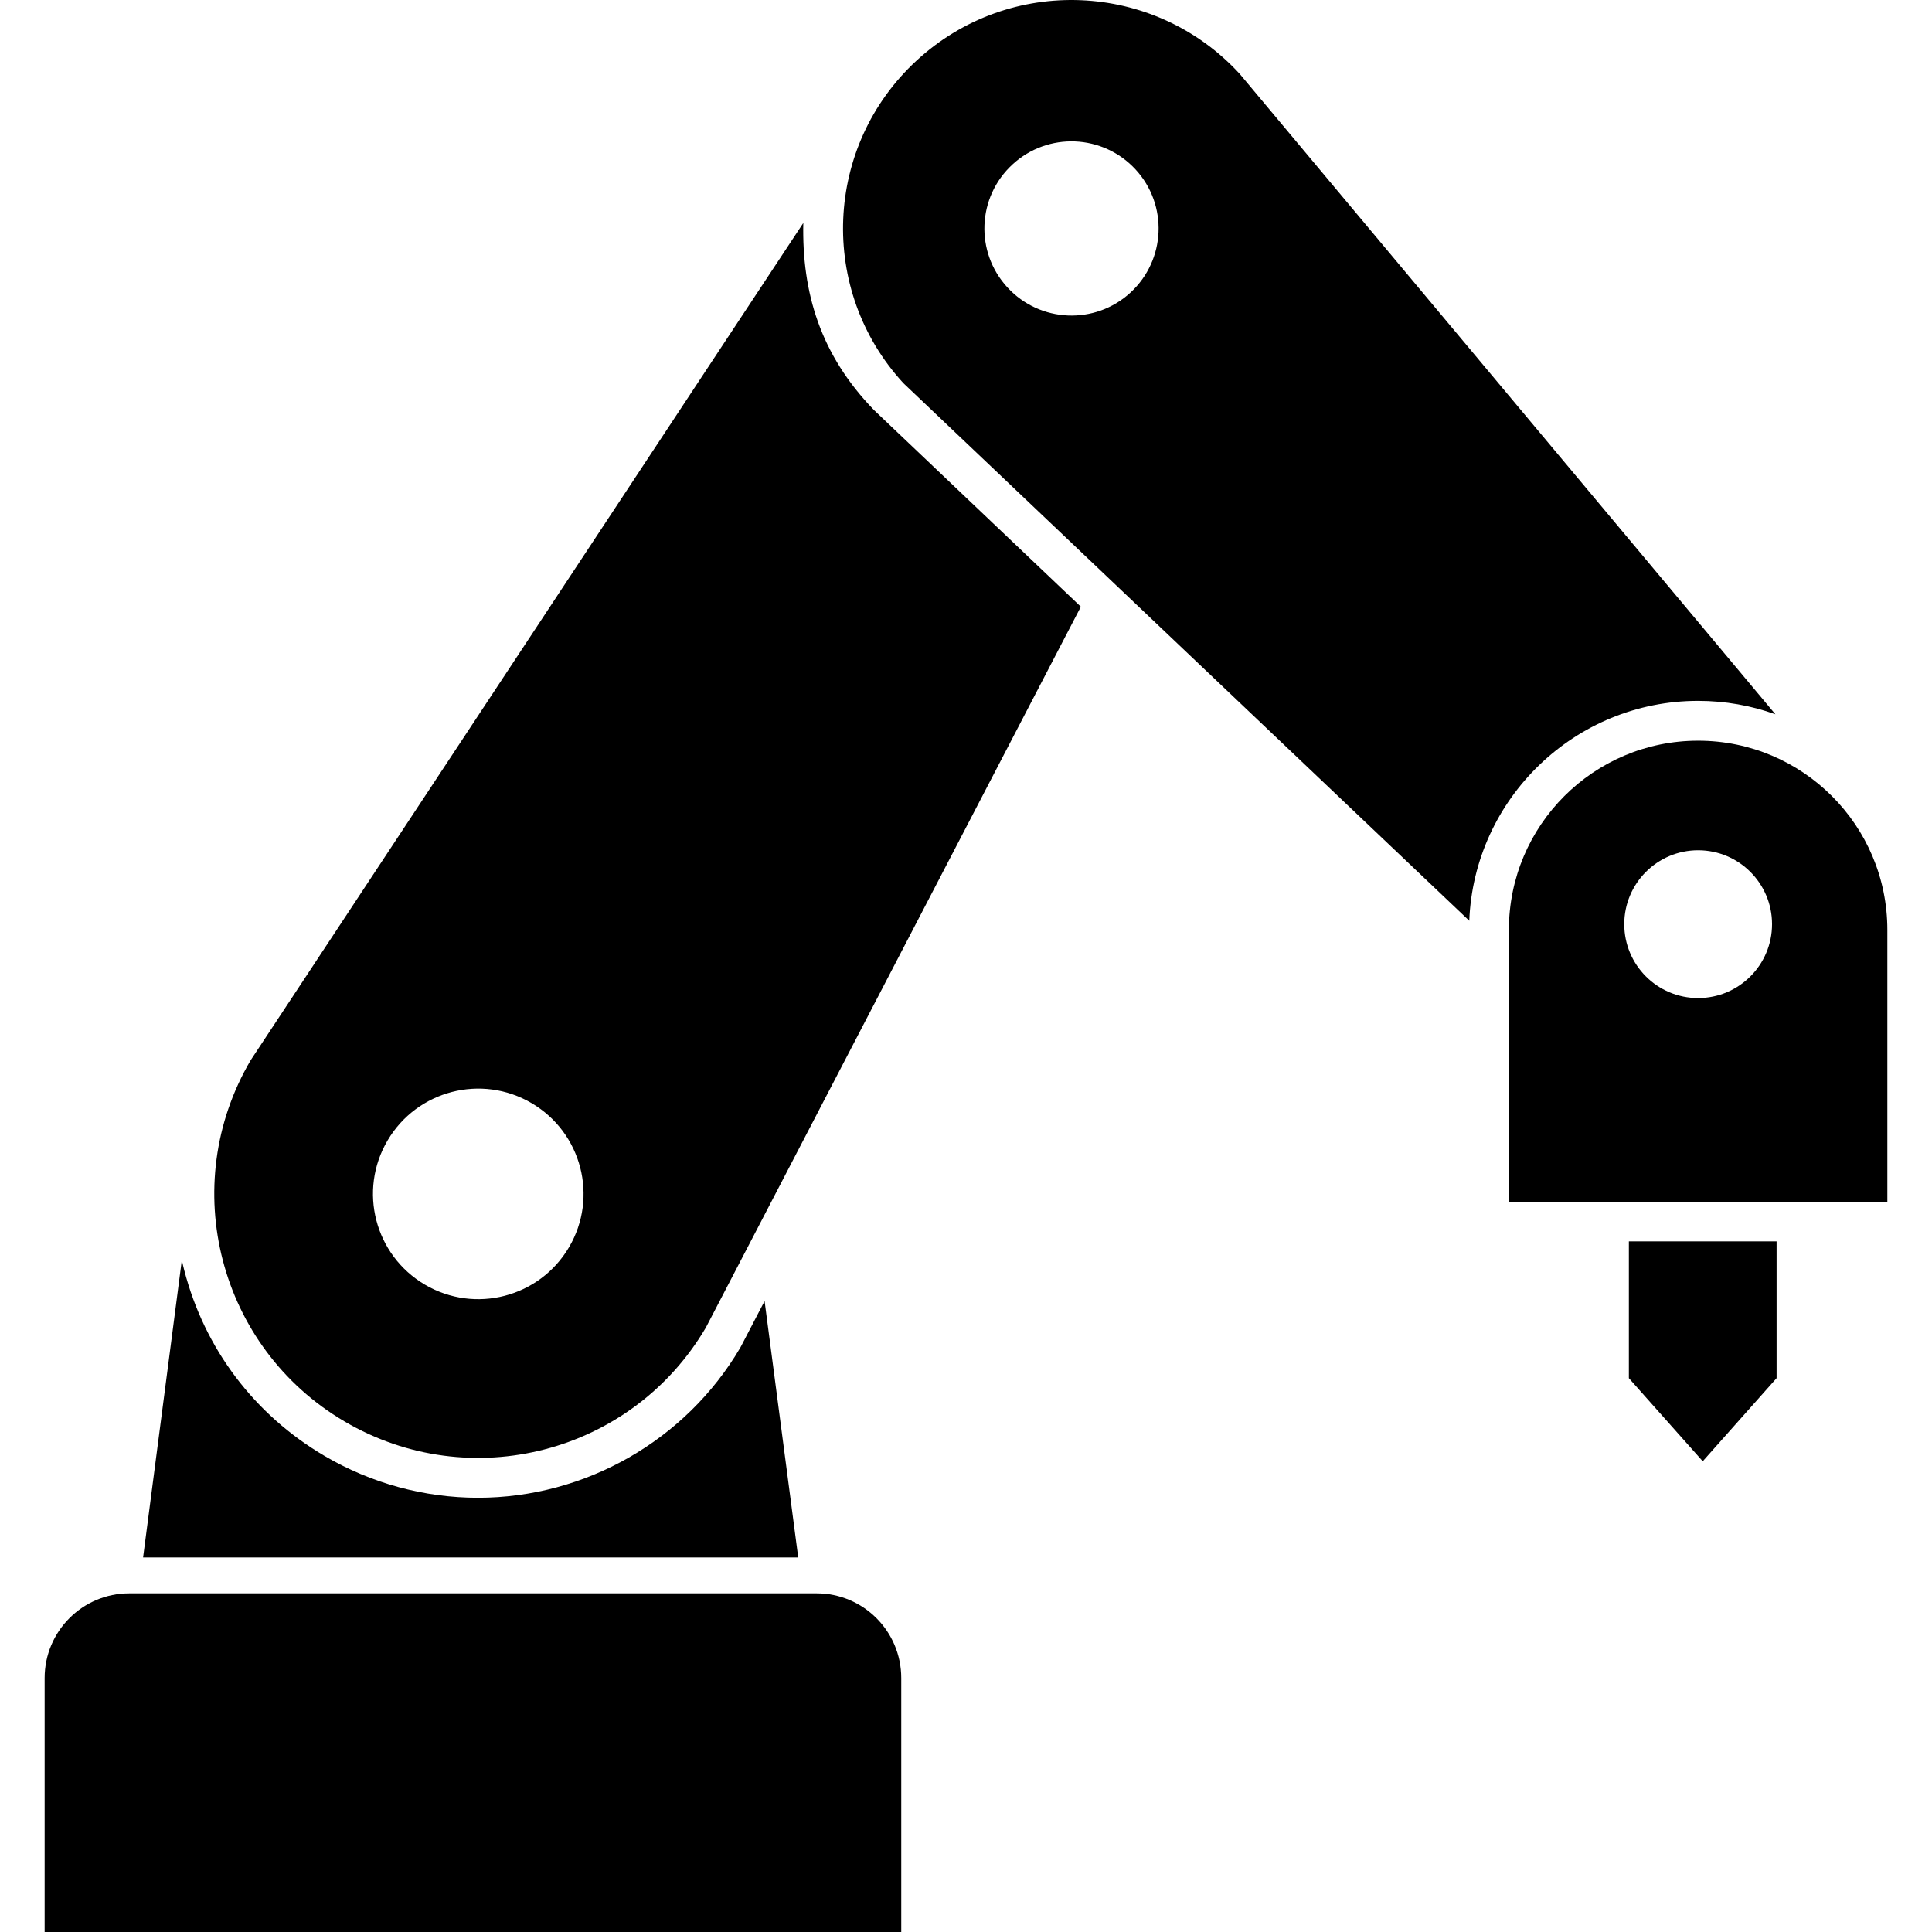
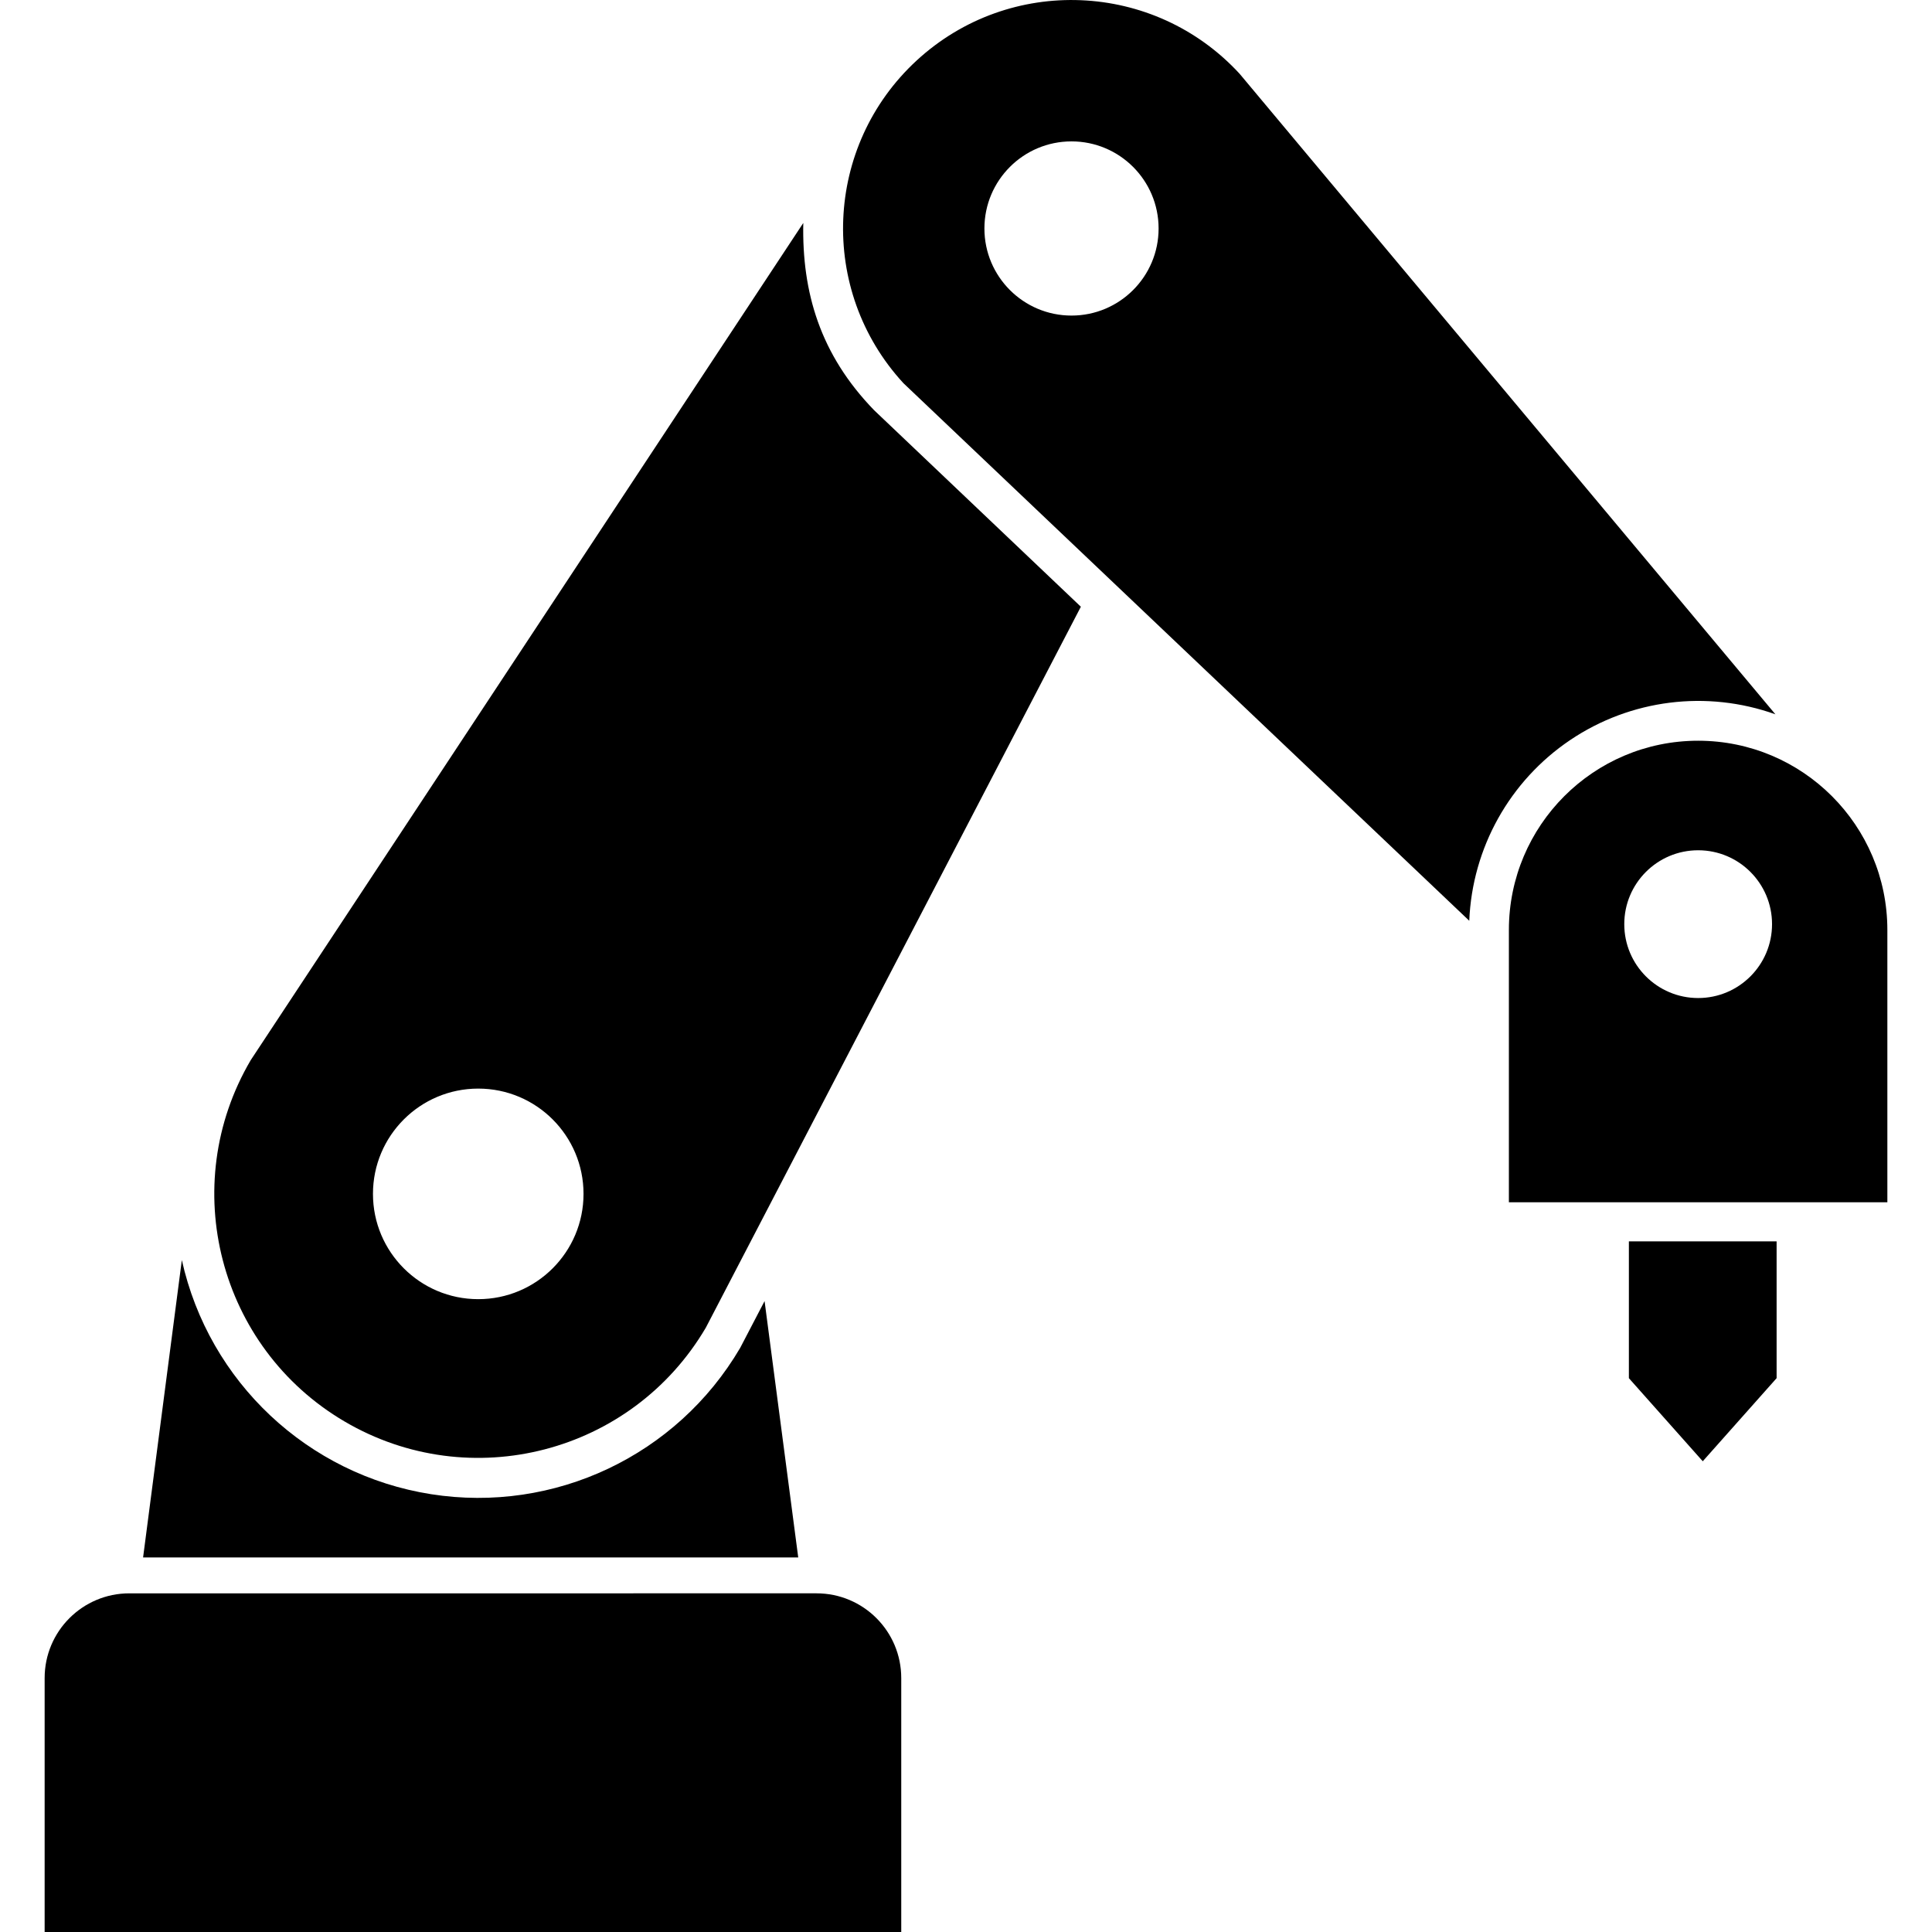
- <svg xmlns="http://www.w3.org/2000/svg" fill="currentColor" height="24px" width="24px" version="1.1" viewBox="0 0 512 512" xml:space="preserve">
-   <path class="st0" d="M202.622,344.796l-6.208,11.926l-0.263,0.484c-14.411,24.499-41.026,39.714-69.478,39.714 c-14.272,0-28.371-3.847-40.731-11.122c-18.544-10.908-31.733-28.37-37.122-49.195c-0.238-0.886-0.434-1.78-0.632-2.674 L37.92,412.74h173.617L202.622,344.796z" />
-   <path class="st0" d="M212.883,59.091L66.446,280.944c-19.578,33.283-8.465,76.172,24.844,95.749 c33.299,19.587,76.17,8.464,95.756-24.843l99.391-191.063l-54.788-52.082C217.361,93.974,212.497,77.52,212.883,59.091z M150.794,330.533c-7.808,13.288-24.909,17.716-38.188,9.916c-13.287-7.824-17.724-24.909-9.907-38.196 c7.808-13.288,24.909-17.716,38.187-9.908C154.165,300.161,158.611,317.254,150.794,330.533z" />
-   <path class="st0" d="M216.401,422.247H34.278c-12.402,0-22.449,10.055-22.449,22.457V512h227.012v-67.296 C238.841,432.302,228.794,422.247,216.401,422.247z" />
-   <path class="st0" d="M450.024,185.737c7.184,0,14.082,1.255,20.48,3.559L328.505,19.542c-22.646-24.606-60.956-26.188-85.554-3.535 c-24.606,22.637-26.18,60.949-3.535,85.546l149.955,142.458C390.65,211.663,417.356,185.737,450.024,185.737z M299.584,77.537 c-9.374,8.628-23.973,8.013-32.602-1.361c-8.645-9.375-8.038-23.974,1.345-32.603c9.375-8.644,23.974-8.038,32.619,1.346 C309.575,54.293,308.967,68.892,299.584,77.537z" />
-   <polygon class="st0" points="431.668,365.227 451.246,387.249 470.815,365.227 470.815,328.975 431.668,328.975" />
-   <path class="st0" d="M450.024,196.292c-27.698,0-50.155,22.449-50.155,50.155v72.169h100.301v-72.169 C500.171,218.741,477.73,196.292,450.024,196.292z M450.024,264.492c-10.818,0-19.578-8.768-19.578-19.578   c0-10.818,8.76-19.586,19.578-19.586c10.81,0,19.586,8.767,19.586,19.586C469.61,255.723,460.835,264.492,450.024,264.492z" />
+ <svg xmlns="http://www.w3.org/2000/svg" width="24px" height="24px" viewBox="0 0 512 512" fill="currentColor">
+   <path fill-rule="evenodd" d="     M202.62 344.8 196.15 357.21A80.47 80.47 0 0 1 48.19 333.93L37.92 412.74H211.54Z     M212.88 59.09 66.45 280.94a69.94 69.94 0 0 0 120.6 70.91l99.39-191.06-54.79-52.08C217.36 93.97 212.5 77.52 212.88 59.09Z     M98.84 316.39a27.9 27.9 0 1 0 55.8 0 27.9 27.9 0 1 0-55.8 0Z     M11.83 512v-67.3a22.45 22.45 0 0 1 22.45-22.45H216.4a22.45 22.45 0 0 1 22.44 22.45V512Z     M328.5 19.54a60.54 60.54 0 0 0-89.08 82.01L389.37 244.01a60.73 60.73 0 0 1 81.13-54.71Z     M260.88 60.55a23.08 23.08 0 1 0 46.16 0 23.08 23.08 0 1 0-46.16 0Z     M431.67 328.98h39.15v36.25l-19.57 22.02-19.58-22.02Z     M399.87 318.62v-72.17a50.15 50.15 0 0 1 100.3 0v72.17Z     M430.45 244.91a19.58 19.58 0 1 0 39.16 0 19.58 19.58 0 1 0-39.16 0Z   " />
</svg>
